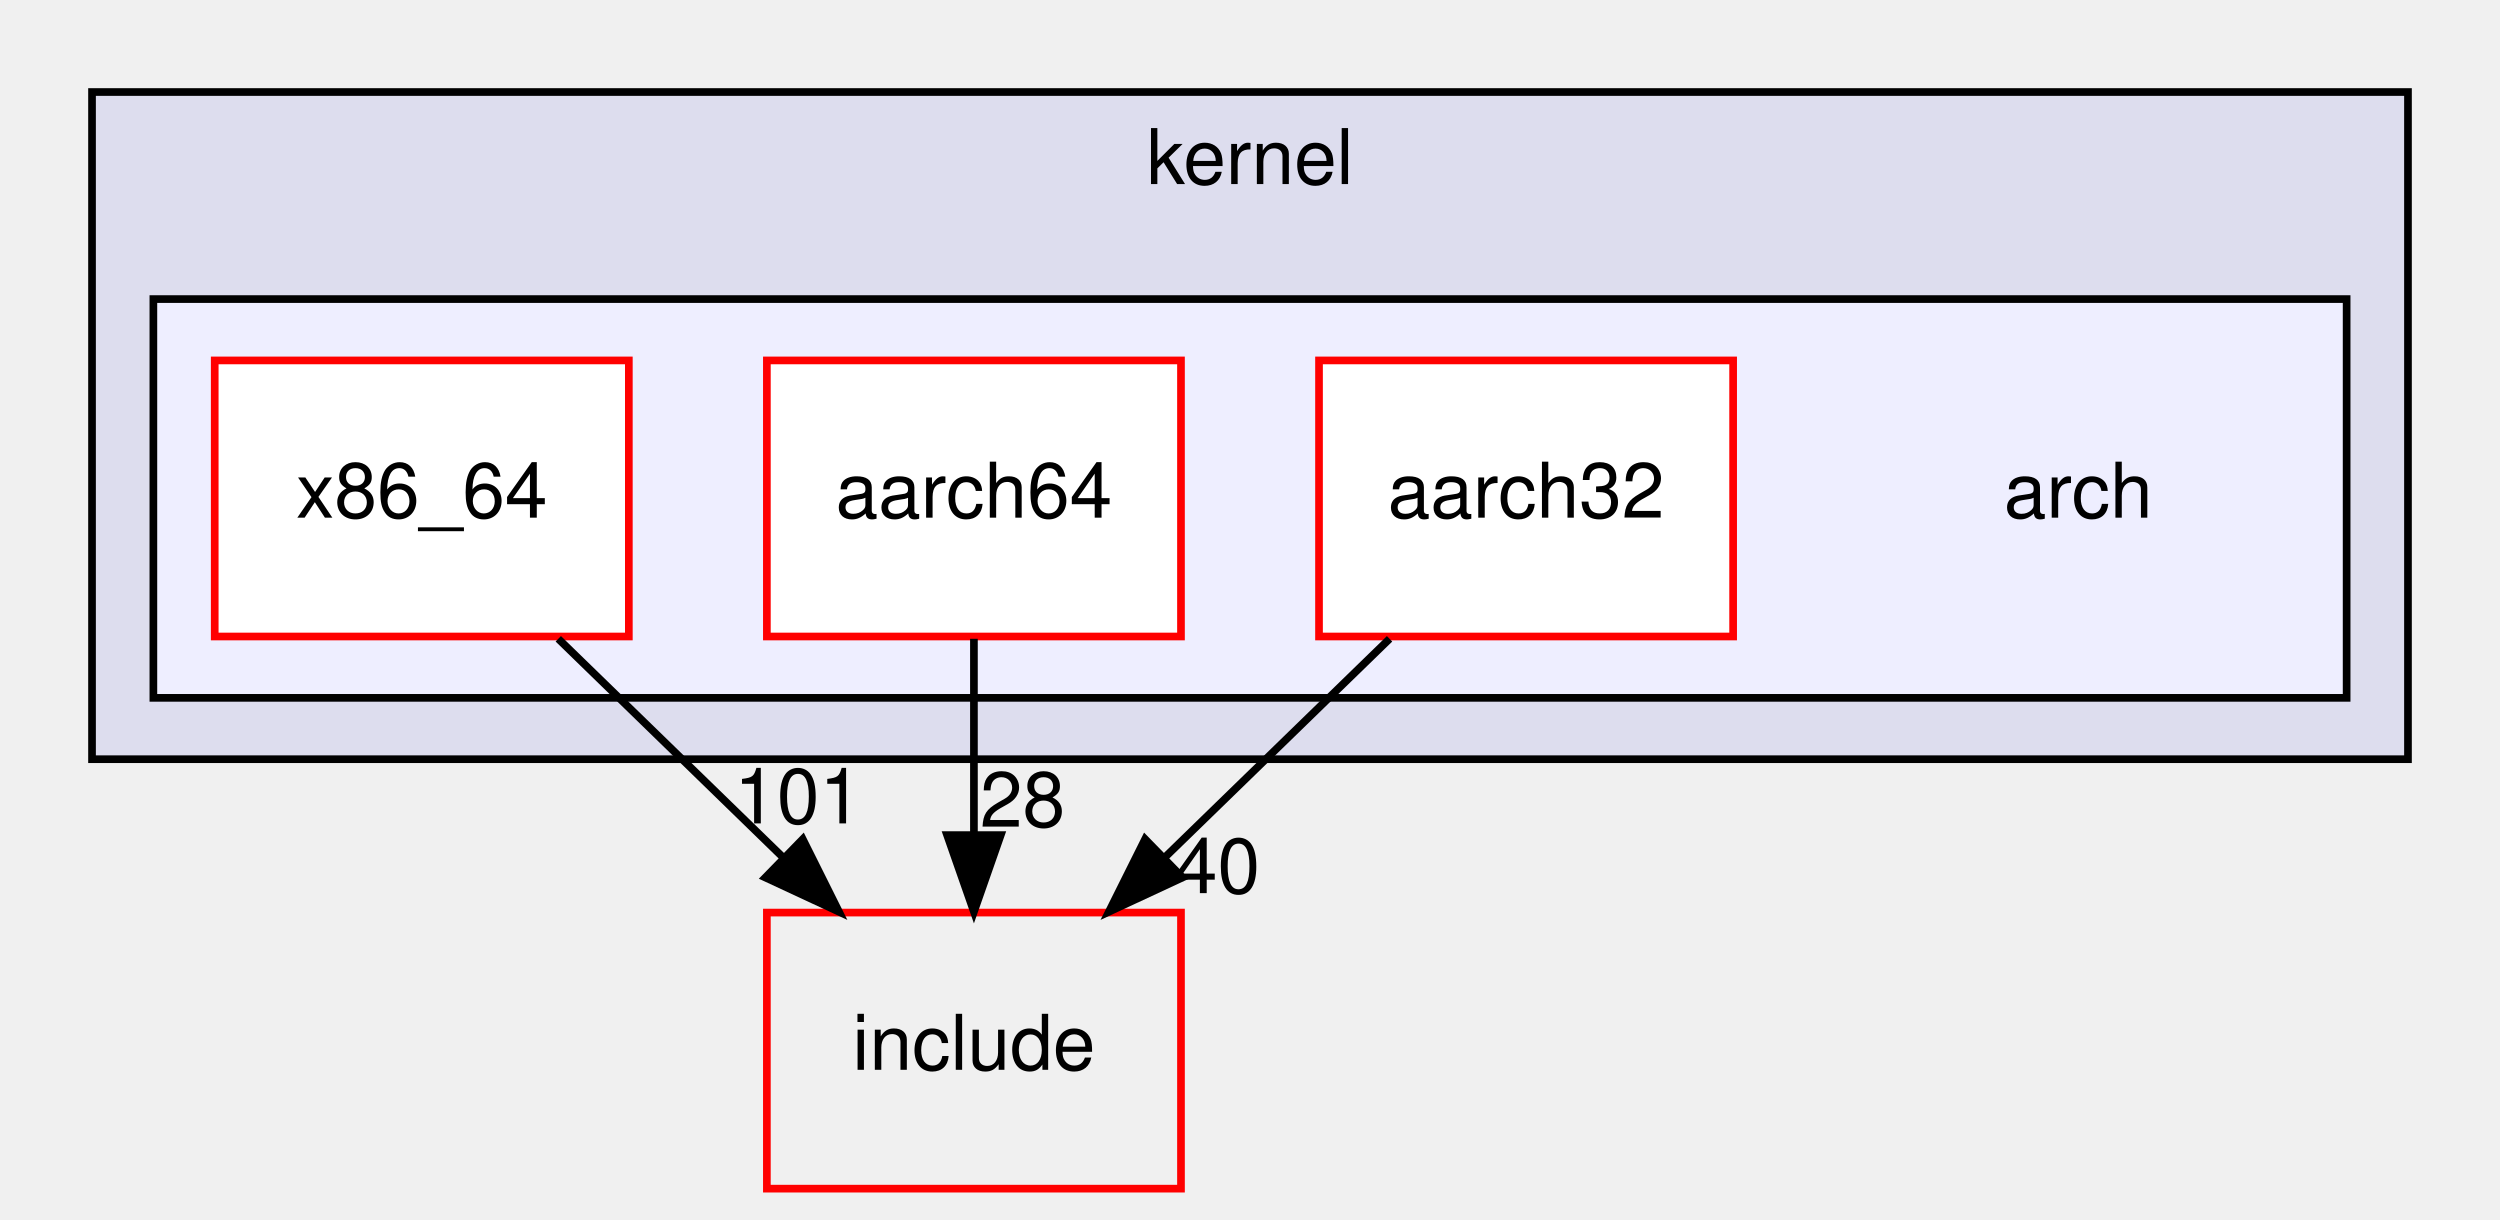
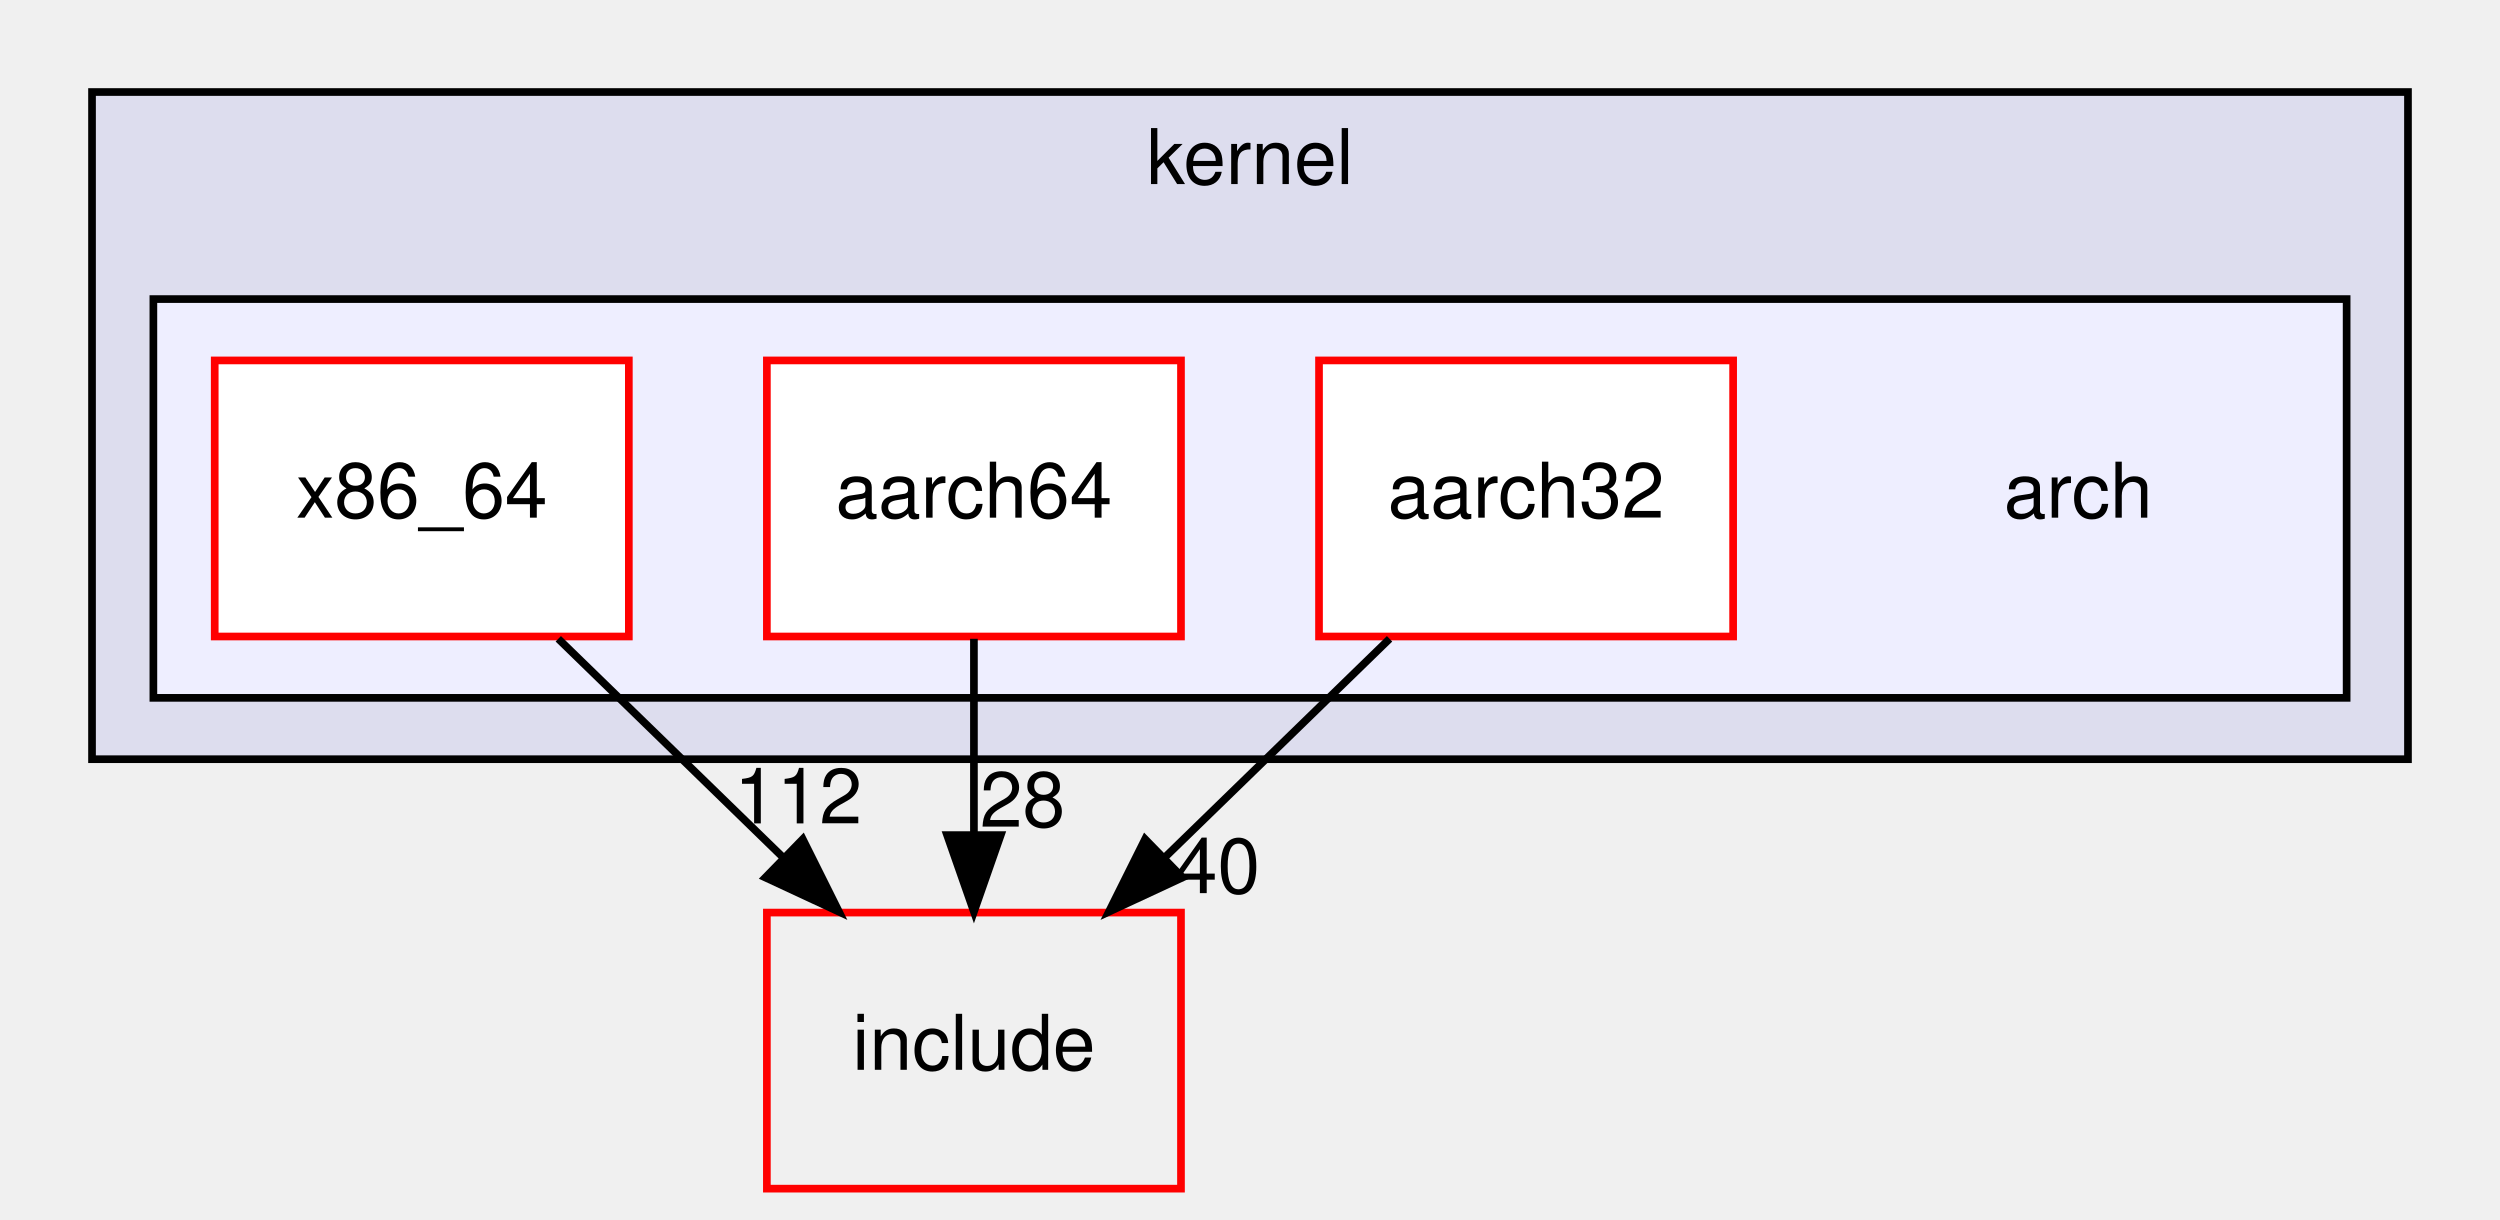
<svg xmlns="http://www.w3.org/2000/svg" xmlns:xlink="http://www.w3.org/1999/xlink" width="326pt" height="159pt" viewBox="0.00 0.00 326.00 159.00">
  <g id="graph0" class="graph" transform="scale(1 1) rotate(0) translate(4 155)">
    <g id="clust1" class="cluster">
      <g id="a_clust1">
        <a xlink:href="dir_cbd7f246bdf7dc0a50281a272327e6ed.html" target="_top" xlink:title="kernel">
          <polygon fill="#ddddee" stroke="black" points="8,-56 8,-143 310,-143 310,-56 8,-56" />
          <text text-anchor="middle" x="159" y="-131" font-family="Helvetica,sans-Serif" font-size="10.00">kernel</text>
        </a>
      </g>
    </g>
    <g id="clust2" class="cluster">
      <g id="a_clust2">
        <a xlink:href="dir_76e3dd4d2fa719e8d3b096e9aa563982.html" target="_top">
          <polygon fill="#eeeeff" stroke="black" points="16,-64 16,-116 302,-116 302,-64 16,-64" />
        </a>
      </g>
    </g>
    <g id="node1" class="node">
      <text text-anchor="middle" x="267" y="-87.5" font-family="Helvetica,sans-Serif" font-size="10.00">arch</text>
    </g>
    <g id="node2" class="node">
      <g id="a_node2">
        <a xlink:href="dir_164d9d2f5b0c525076e27a6a92d62d00.html" target="_top" xlink:title="aarch32">
          <polygon fill="white" stroke="red" points="222,-108 168,-108 168,-72 222,-72 222,-108" />
          <text text-anchor="middle" x="195" y="-87.5" font-family="Helvetica,sans-Serif" font-size="10.00">aarch32</text>
        </a>
      </g>
    </g>
    <g id="node5" class="node">
      <g id="a_node5">
        <a xlink:href="dir_d44c64559bbebec7f509842c48db8b23.html" target="_top" xlink:title="include">
          <polygon fill="none" stroke="red" points="150,-36 96,-36 96,0 150,0 150,-36" />
          <text text-anchor="middle" x="123" y="-15.5" font-family="Helvetica,sans-Serif" font-size="10.00">include</text>
        </a>
      </g>
    </g>
    <g id="edge2" class="edge">
      <path fill="none" stroke="black" d="M177.2,-71.7C168.4,-63.14 157.62,-52.66 148,-43.3" />
      <polygon fill="black" stroke="black" points="150.2,-40.57 140.59,-36.1 145.32,-45.58 150.2,-40.57" />
      <g id="a_edge2-headlabel">
        <a xlink:href="dir_000013_000000.html" target="_top" xlink:title="40">
          <text text-anchor="middle" x="154.76" y="-38.54" font-family="Helvetica,sans-Serif" font-size="10.00">40</text>
        </a>
      </g>
    </g>
    <g id="node3" class="node">
      <g id="a_node3">
        <a xlink:href="dir_0acad8e611f5f3679e26f7f6ddf45d1c.html" target="_top" xlink:title="aarch64">
          <polygon fill="white" stroke="red" points="150,-108 96,-108 96,-72 150,-72 150,-108" />
          <text text-anchor="middle" x="123" y="-87.5" font-family="Helvetica,sans-Serif" font-size="10.00">aarch64</text>
        </a>
      </g>
    </g>
    <g id="edge1" class="edge">
      <path fill="none" stroke="black" d="M123,-71.7C123,-63.98 123,-54.71 123,-46.11" />
      <polygon fill="black" stroke="black" points="126.5,-46.1 123,-36.1 119.5,-46.1 126.5,-46.1" />
      <g id="a_edge1-headlabel">
        <a xlink:href="dir_000014_000000.html" target="_top" xlink:title="28">
          <text text-anchor="middle" x="129.34" y="-47.2" font-family="Helvetica,sans-Serif" font-size="10.00">28</text>
        </a>
      </g>
    </g>
    <g id="node4" class="node">
      <g id="a_node4">
        <a xlink:href="dir_7c4c796ec9937bed8074dafcec3d25e4.html" target="_top" xlink:title="x86_64">
          <polygon fill="white" stroke="red" points="78,-108 24,-108 24,-72 78,-72 78,-108" />
          <text text-anchor="middle" x="51" y="-87.5" font-family="Helvetica,sans-Serif" font-size="10.00">x86_64</text>
        </a>
      </g>
    </g>
    <g id="edge3" class="edge">
      <path fill="none" stroke="black" d="M68.8,-71.7C77.6,-63.14 88.38,-52.66 98,-43.3" />
      <polygon fill="black" stroke="black" points="100.68,-45.58 105.41,-36.1 95.8,-40.57 100.68,-45.58" />
      <g id="a_edge3-headlabel">
-         <a xlink:href="dir_000015_000000.html" target="_top" xlink:title="101">
-           <text text-anchor="middle" x="100.08" y="-47.63" font-family="Helvetica,sans-Serif" font-size="10.00">101</text>
+         <a xlink:href="dir_000015_000000.html" target="_top" xlink:title="112">
+           <text text-anchor="middle" x="100.08" y="-47.63" font-family="Helvetica,sans-Serif" font-size="10.00">112</text>
        </a>
      </g>
    </g>
  </g>
</svg>
